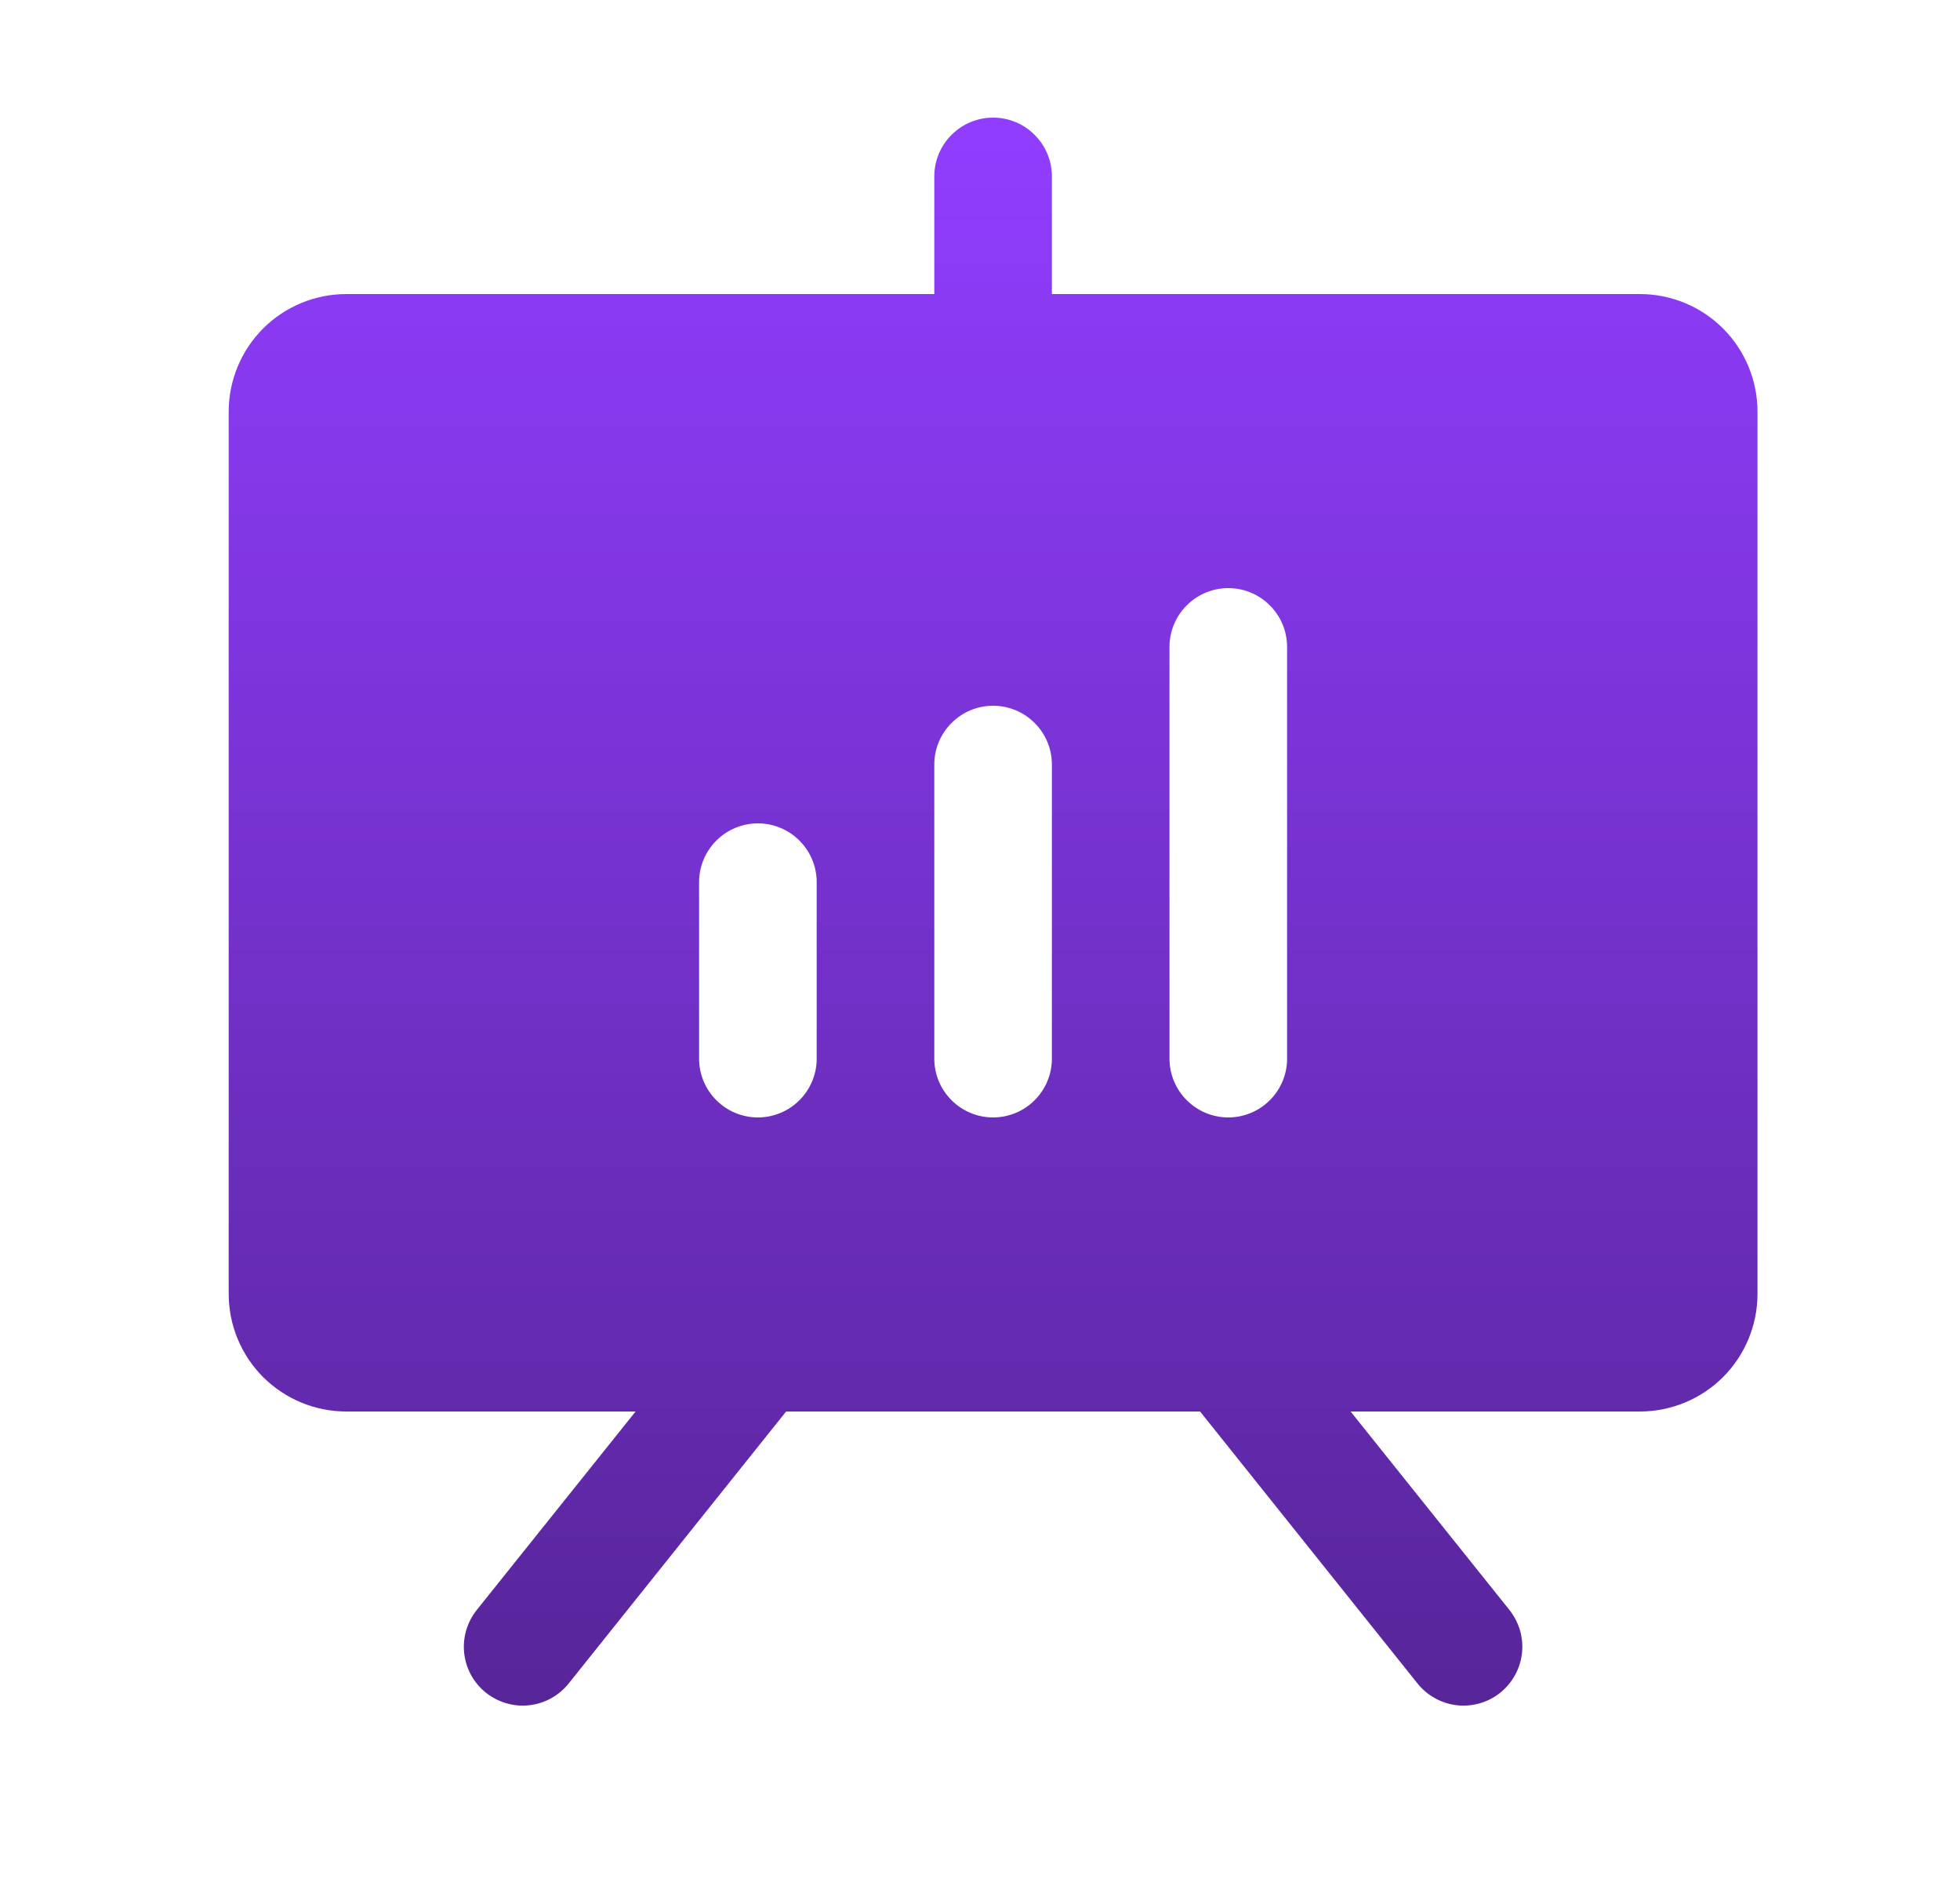
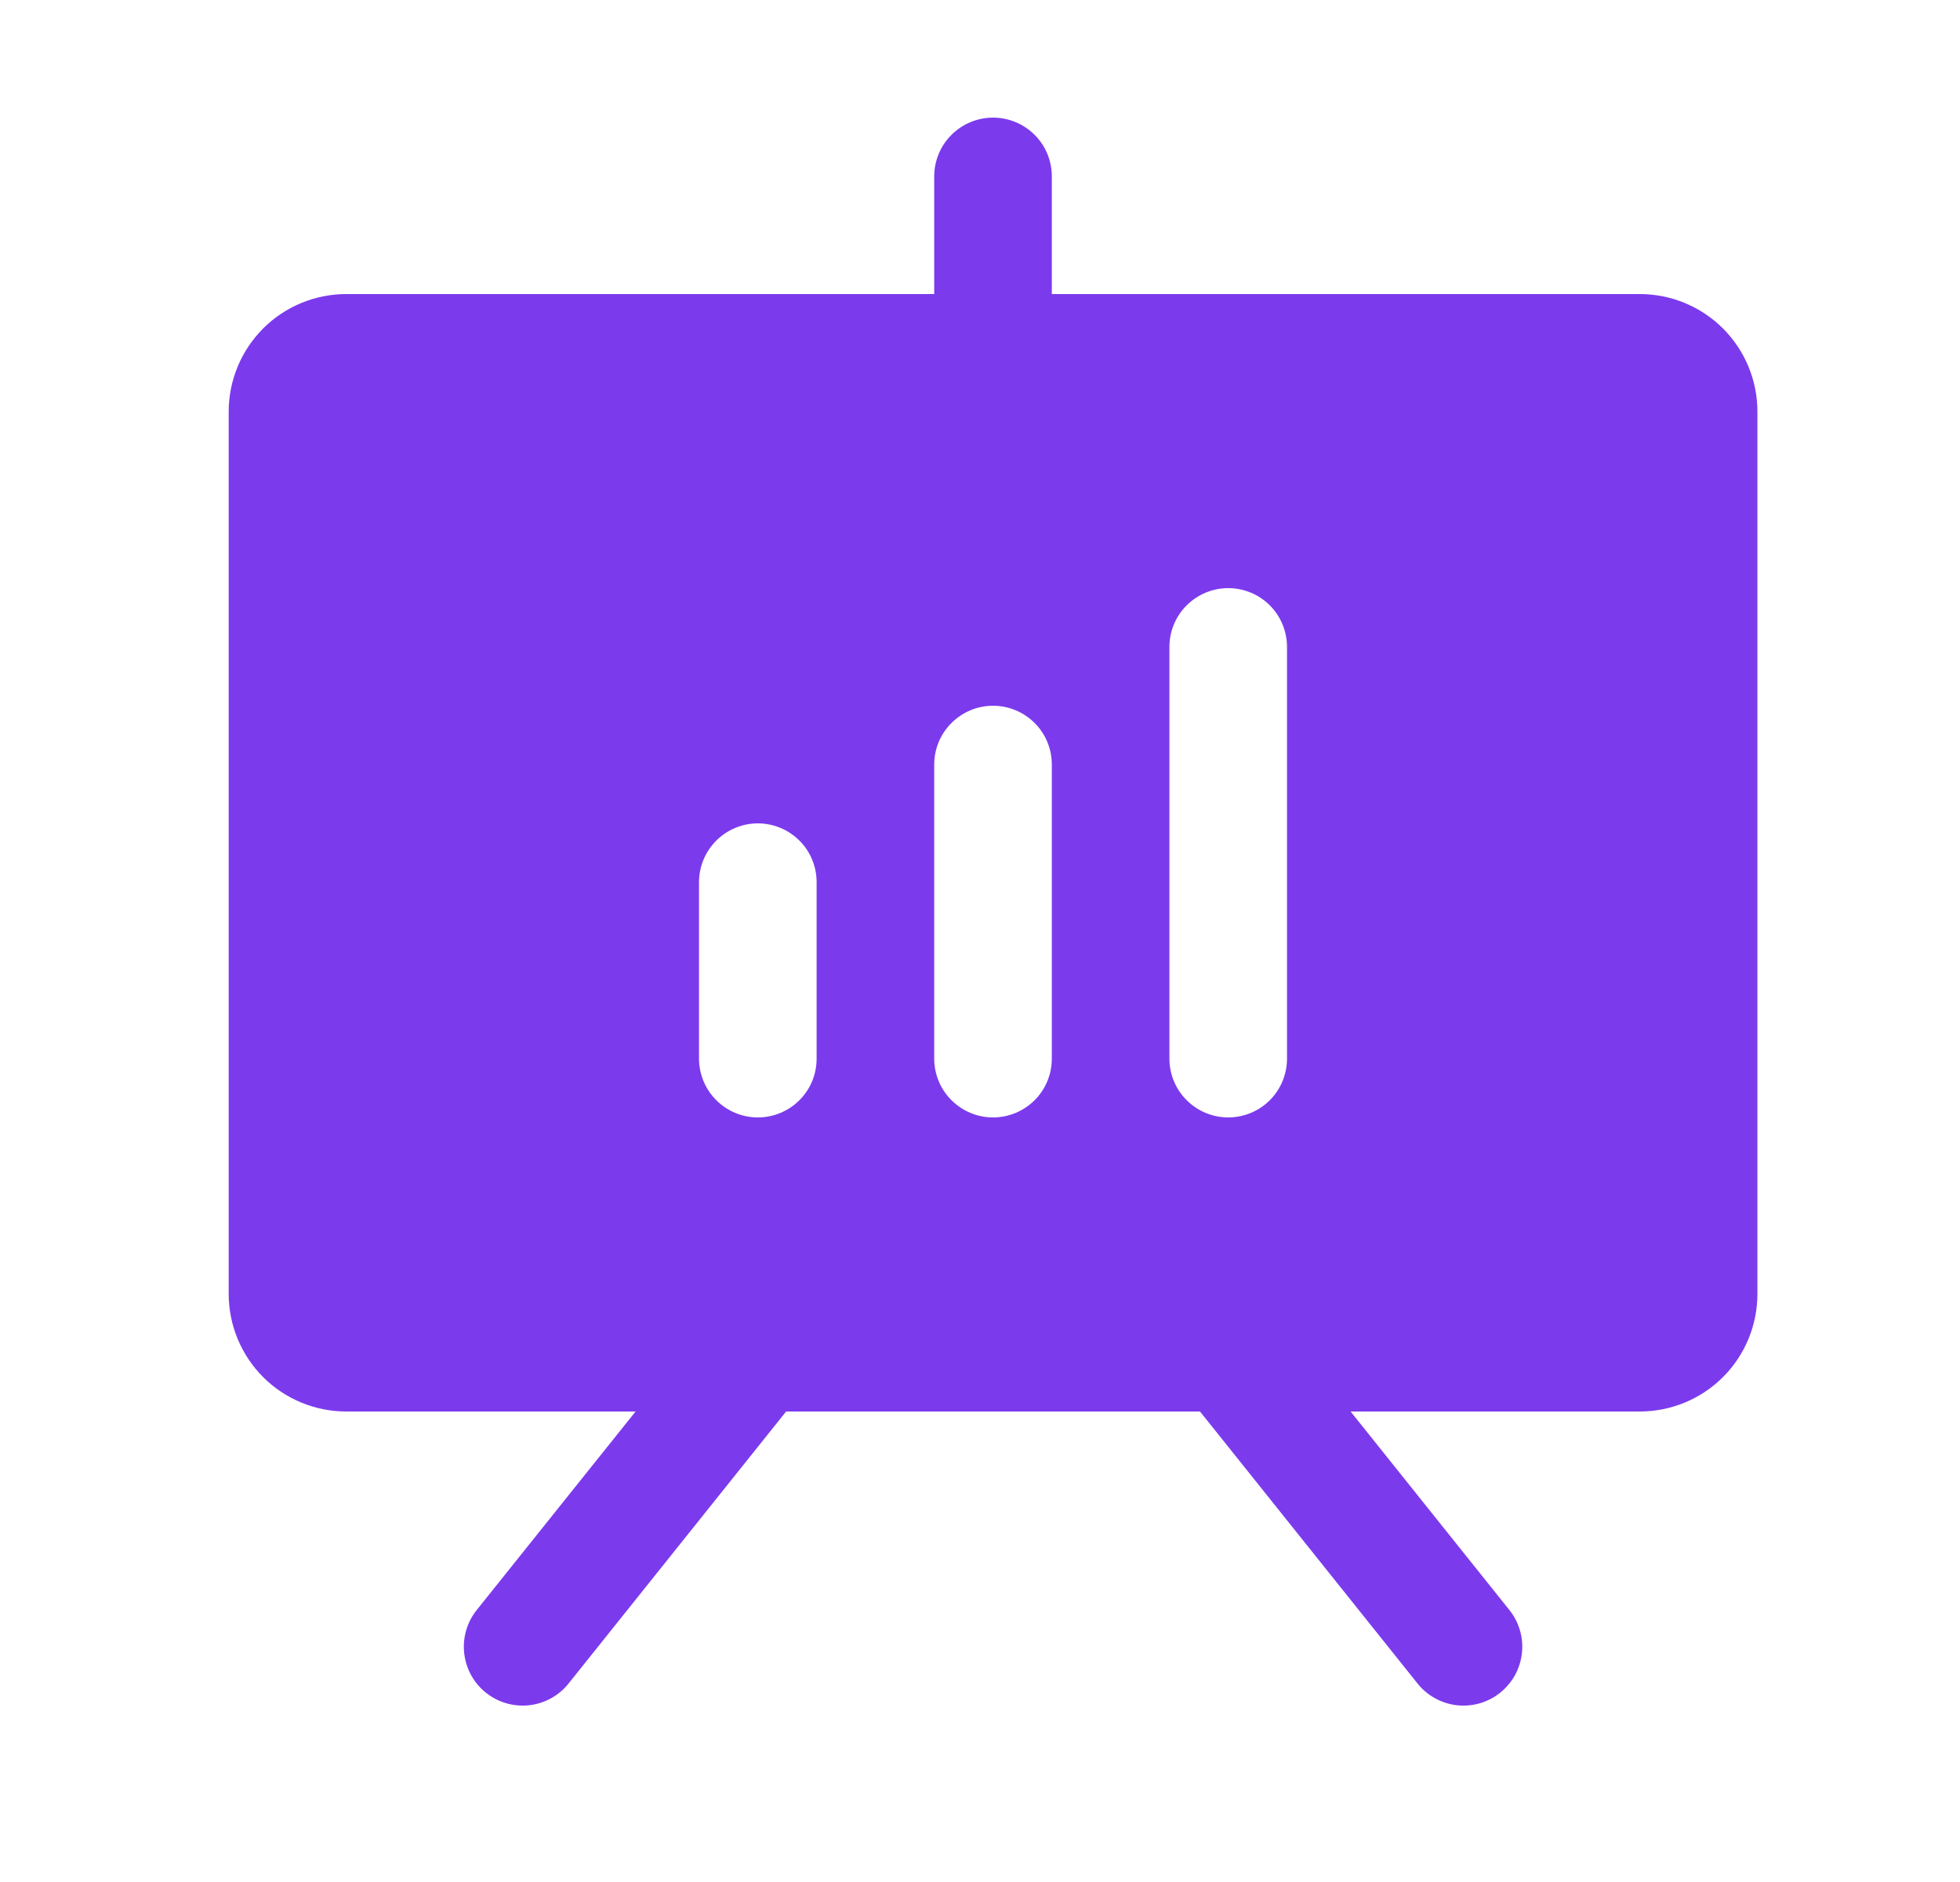
<svg xmlns="http://www.w3.org/2000/svg" width="25" height="24" viewBox="0 0 25 24" fill="none">
-   <path d="M20.917 3.75H13.417V2.25C13.417 2.051 13.338 1.86 13.197 1.72C13.057 1.579 12.866 1.5 12.667 1.5C12.468 1.5 12.277 1.579 12.137 1.72C11.996 1.86 11.917 2.051 11.917 2.25V3.75H4.417C4.019 3.75 3.638 3.908 3.356 4.189C3.075 4.471 2.917 4.852 2.917 5.25V16.5C2.917 16.898 3.075 17.279 3.356 17.561C3.638 17.842 4.019 18 4.417 18H8.107L6.081 20.531C5.957 20.687 5.899 20.885 5.921 21.083C5.943 21.281 6.043 21.462 6.198 21.586C6.354 21.71 6.552 21.768 6.75 21.746C6.948 21.724 7.129 21.624 7.253 21.469L10.027 18H15.307L18.081 21.469C18.143 21.546 18.219 21.61 18.305 21.657C18.391 21.705 18.486 21.735 18.584 21.746C18.682 21.757 18.781 21.748 18.876 21.721C18.971 21.693 19.059 21.648 19.136 21.586C19.213 21.524 19.277 21.448 19.324 21.362C19.372 21.276 19.402 21.181 19.413 21.083C19.424 20.985 19.415 20.886 19.388 20.791C19.36 20.697 19.314 20.608 19.253 20.531L17.227 18H20.917C21.315 18 21.696 17.842 21.978 17.561C22.259 17.279 22.417 16.898 22.417 16.5V5.25C22.417 4.852 22.259 4.471 21.978 4.189C21.696 3.908 21.315 3.75 20.917 3.75ZM10.417 13.5C10.417 13.699 10.338 13.89 10.197 14.03C10.057 14.171 9.866 14.25 9.667 14.25C9.468 14.25 9.277 14.171 9.137 14.03C8.996 13.89 8.917 13.699 8.917 13.5V11.25C8.917 11.051 8.996 10.86 9.137 10.72C9.277 10.579 9.468 10.5 9.667 10.5C9.866 10.5 10.057 10.579 10.197 10.72C10.338 10.86 10.417 11.051 10.417 11.25V13.5ZM13.417 13.5C13.417 13.699 13.338 13.89 13.197 14.03C13.057 14.171 12.866 14.25 12.667 14.25C12.468 14.25 12.277 14.171 12.137 14.03C11.996 13.89 11.917 13.699 11.917 13.5V9.75C11.917 9.551 11.996 9.36 12.137 9.22C12.277 9.079 12.468 9 12.667 9C12.866 9 13.057 9.079 13.197 9.22C13.338 9.36 13.417 9.551 13.417 9.75V13.5ZM16.417 13.5C16.417 13.699 16.338 13.89 16.197 14.03C16.057 14.171 15.866 14.25 15.667 14.25C15.468 14.25 15.277 14.171 15.137 14.03C14.996 13.89 14.917 13.699 14.917 13.5V8.25C14.917 8.051 14.996 7.86 15.137 7.72C15.277 7.579 15.468 7.5 15.667 7.5C15.866 7.5 16.057 7.579 16.197 7.72C16.338 7.86 16.417 8.051 16.417 8.25V13.5Z" fill="url(#paint0_linear_130_364)" />
+   <path d="M20.916 3.75H13.416V2.25C13.416 2.051 13.338 1.86 13.197 1.72C13.056 1.579 12.865 1.5 12.666 1.5C12.468 1.5 12.277 1.579 12.136 1.72C11.995 1.86 11.916 2.051 11.916 2.25V3.75H4.417C4.019 3.75 3.637 3.908 3.356 4.189C3.075 4.471 2.917 4.852 2.917 5.25V16.5C2.917 16.898 3.075 17.279 3.356 17.561C3.637 17.842 4.019 18 4.417 18H8.107L6.081 20.531C5.956 20.687 5.899 20.885 5.921 21.083C5.943 21.281 6.042 21.462 6.198 21.586C6.353 21.71 6.552 21.768 6.749 21.746C6.947 21.724 7.128 21.624 7.252 21.469L10.027 18H15.306L18.081 21.469C18.142 21.546 18.218 21.61 18.305 21.657C18.391 21.705 18.486 21.735 18.584 21.746C18.682 21.757 18.781 21.748 18.875 21.721C18.97 21.693 19.058 21.648 19.135 21.586C19.212 21.524 19.276 21.448 19.324 21.362C19.371 21.276 19.401 21.181 19.412 21.083C19.423 20.985 19.415 20.886 19.387 20.791C19.36 20.697 19.314 20.608 19.252 20.531L17.227 18H20.916C21.314 18 21.696 17.842 21.977 17.561C22.259 17.279 22.416 16.898 22.416 16.5V5.25C22.416 4.852 22.259 4.471 21.977 4.189C21.696 3.908 21.314 3.75 20.916 3.75ZM10.416 13.5C10.416 13.699 10.338 13.89 10.197 14.03C10.056 14.171 9.865 14.25 9.666 14.25C9.468 14.25 9.277 14.171 9.136 14.03C8.996 13.89 8.916 13.699 8.916 13.5V11.25C8.916 11.051 8.996 10.86 9.136 10.72C9.277 10.579 9.468 10.5 9.666 10.5C9.865 10.5 10.056 10.579 10.197 10.72C10.338 10.86 10.416 11.051 10.416 11.25V13.5ZM13.416 13.5C13.416 13.699 13.338 13.89 13.197 14.03C13.056 14.171 12.865 14.25 12.666 14.25C12.468 14.25 12.277 14.171 12.136 14.03C11.995 13.89 11.916 13.699 11.916 13.5V9.75C11.916 9.551 11.995 9.36 12.136 9.22C12.277 9.079 12.468 9 12.666 9C12.865 9 13.056 9.079 13.197 9.22C13.338 9.36 13.416 9.551 13.416 9.75V13.5ZM16.416 13.5C16.416 13.699 16.337 13.89 16.197 14.03C16.056 14.171 15.865 14.25 15.666 14.25C15.468 14.25 15.277 14.171 15.136 14.03C14.995 13.89 14.916 13.699 14.916 13.5V8.25C14.916 8.051 14.995 7.86 15.136 7.72C15.277 7.579 15.468 7.5 15.666 7.5C15.865 7.5 16.056 7.579 16.197 7.72C16.337 7.86 16.416 8.051 16.416 8.25V13.5Z" fill="url(#paint0_linear_213_272)" />
  <defs>
-     <linearGradient id="paint0_linear_130_364" x1="12.667" y1="1.5" x2="12.667" y2="21.75" gradientUnits="userSpaceOnUse">
-       <stop stop-color="#913DFF" />
-       <stop offset="1" stop-color="#572599" />
+     <linearGradient id="paint0_linear_213_272" x1="12.666" y1="1.5" x2="12.666" y2="21.75" gradientUnits="userSpaceOnUse">
+       <stop stop-color="#7C3AED" />
+       <stop offset="1" stop-color="#7C3AED" />
    </linearGradient>
  </defs>
</svg>
